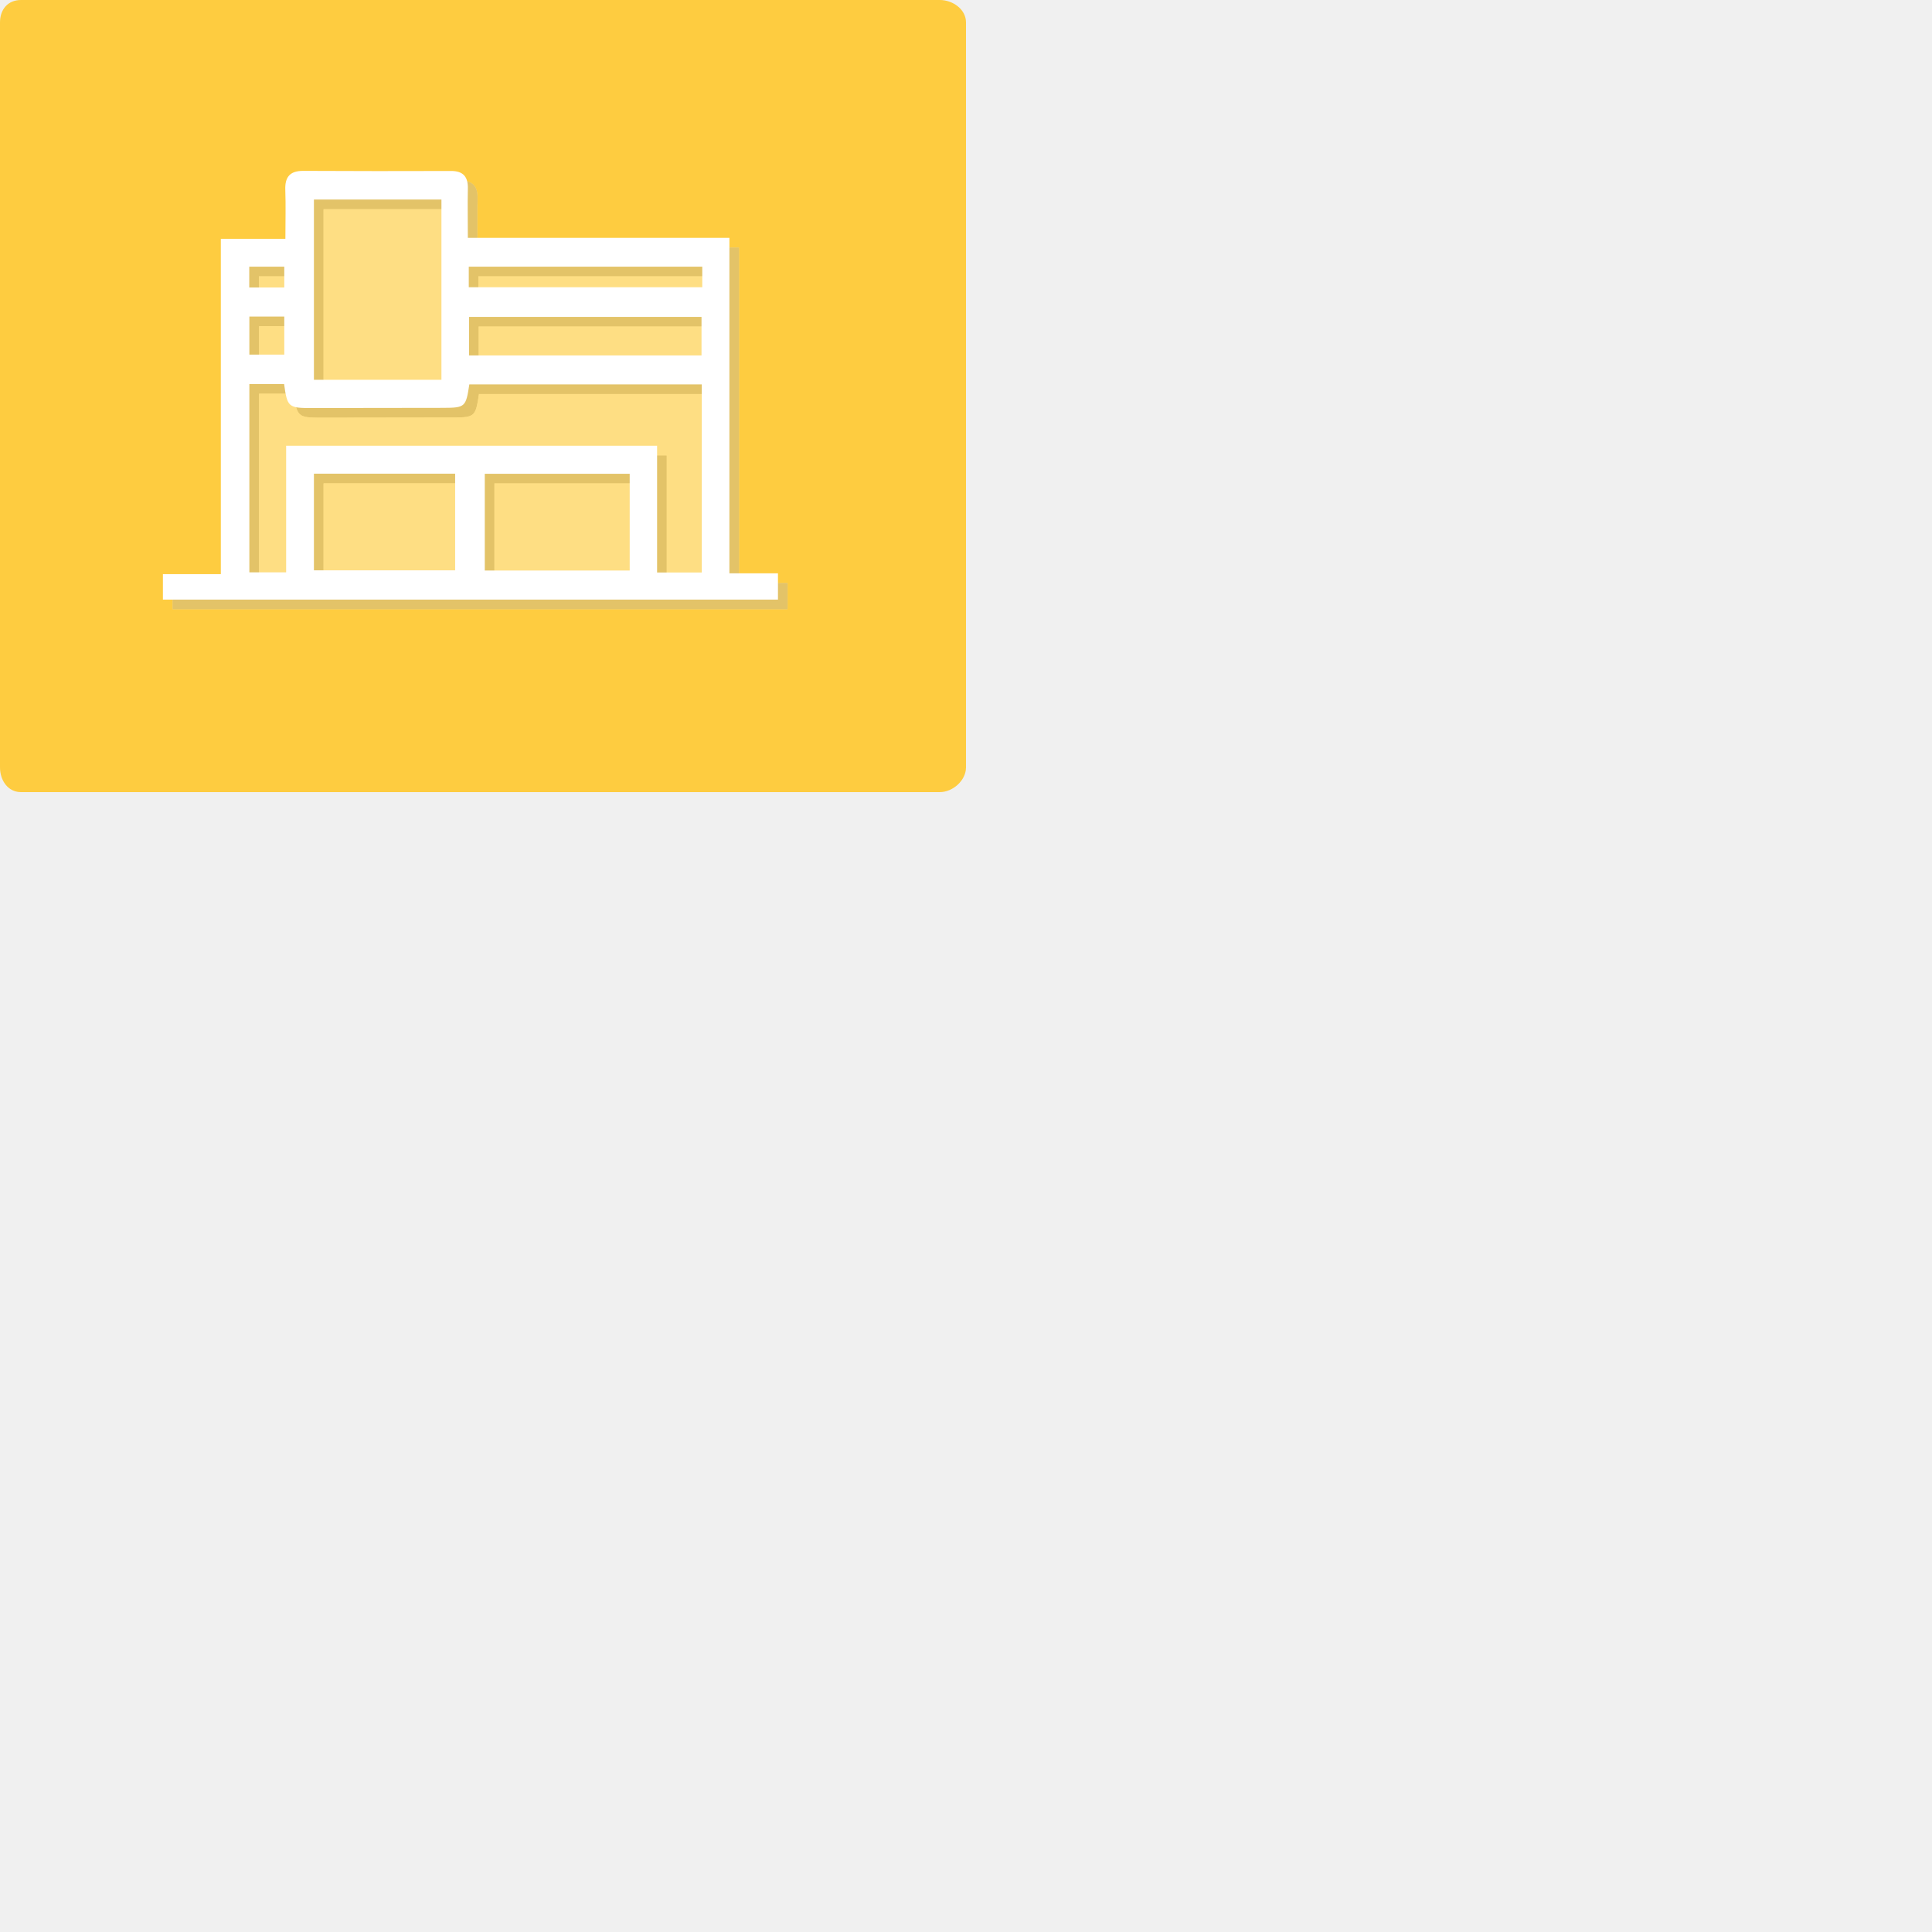
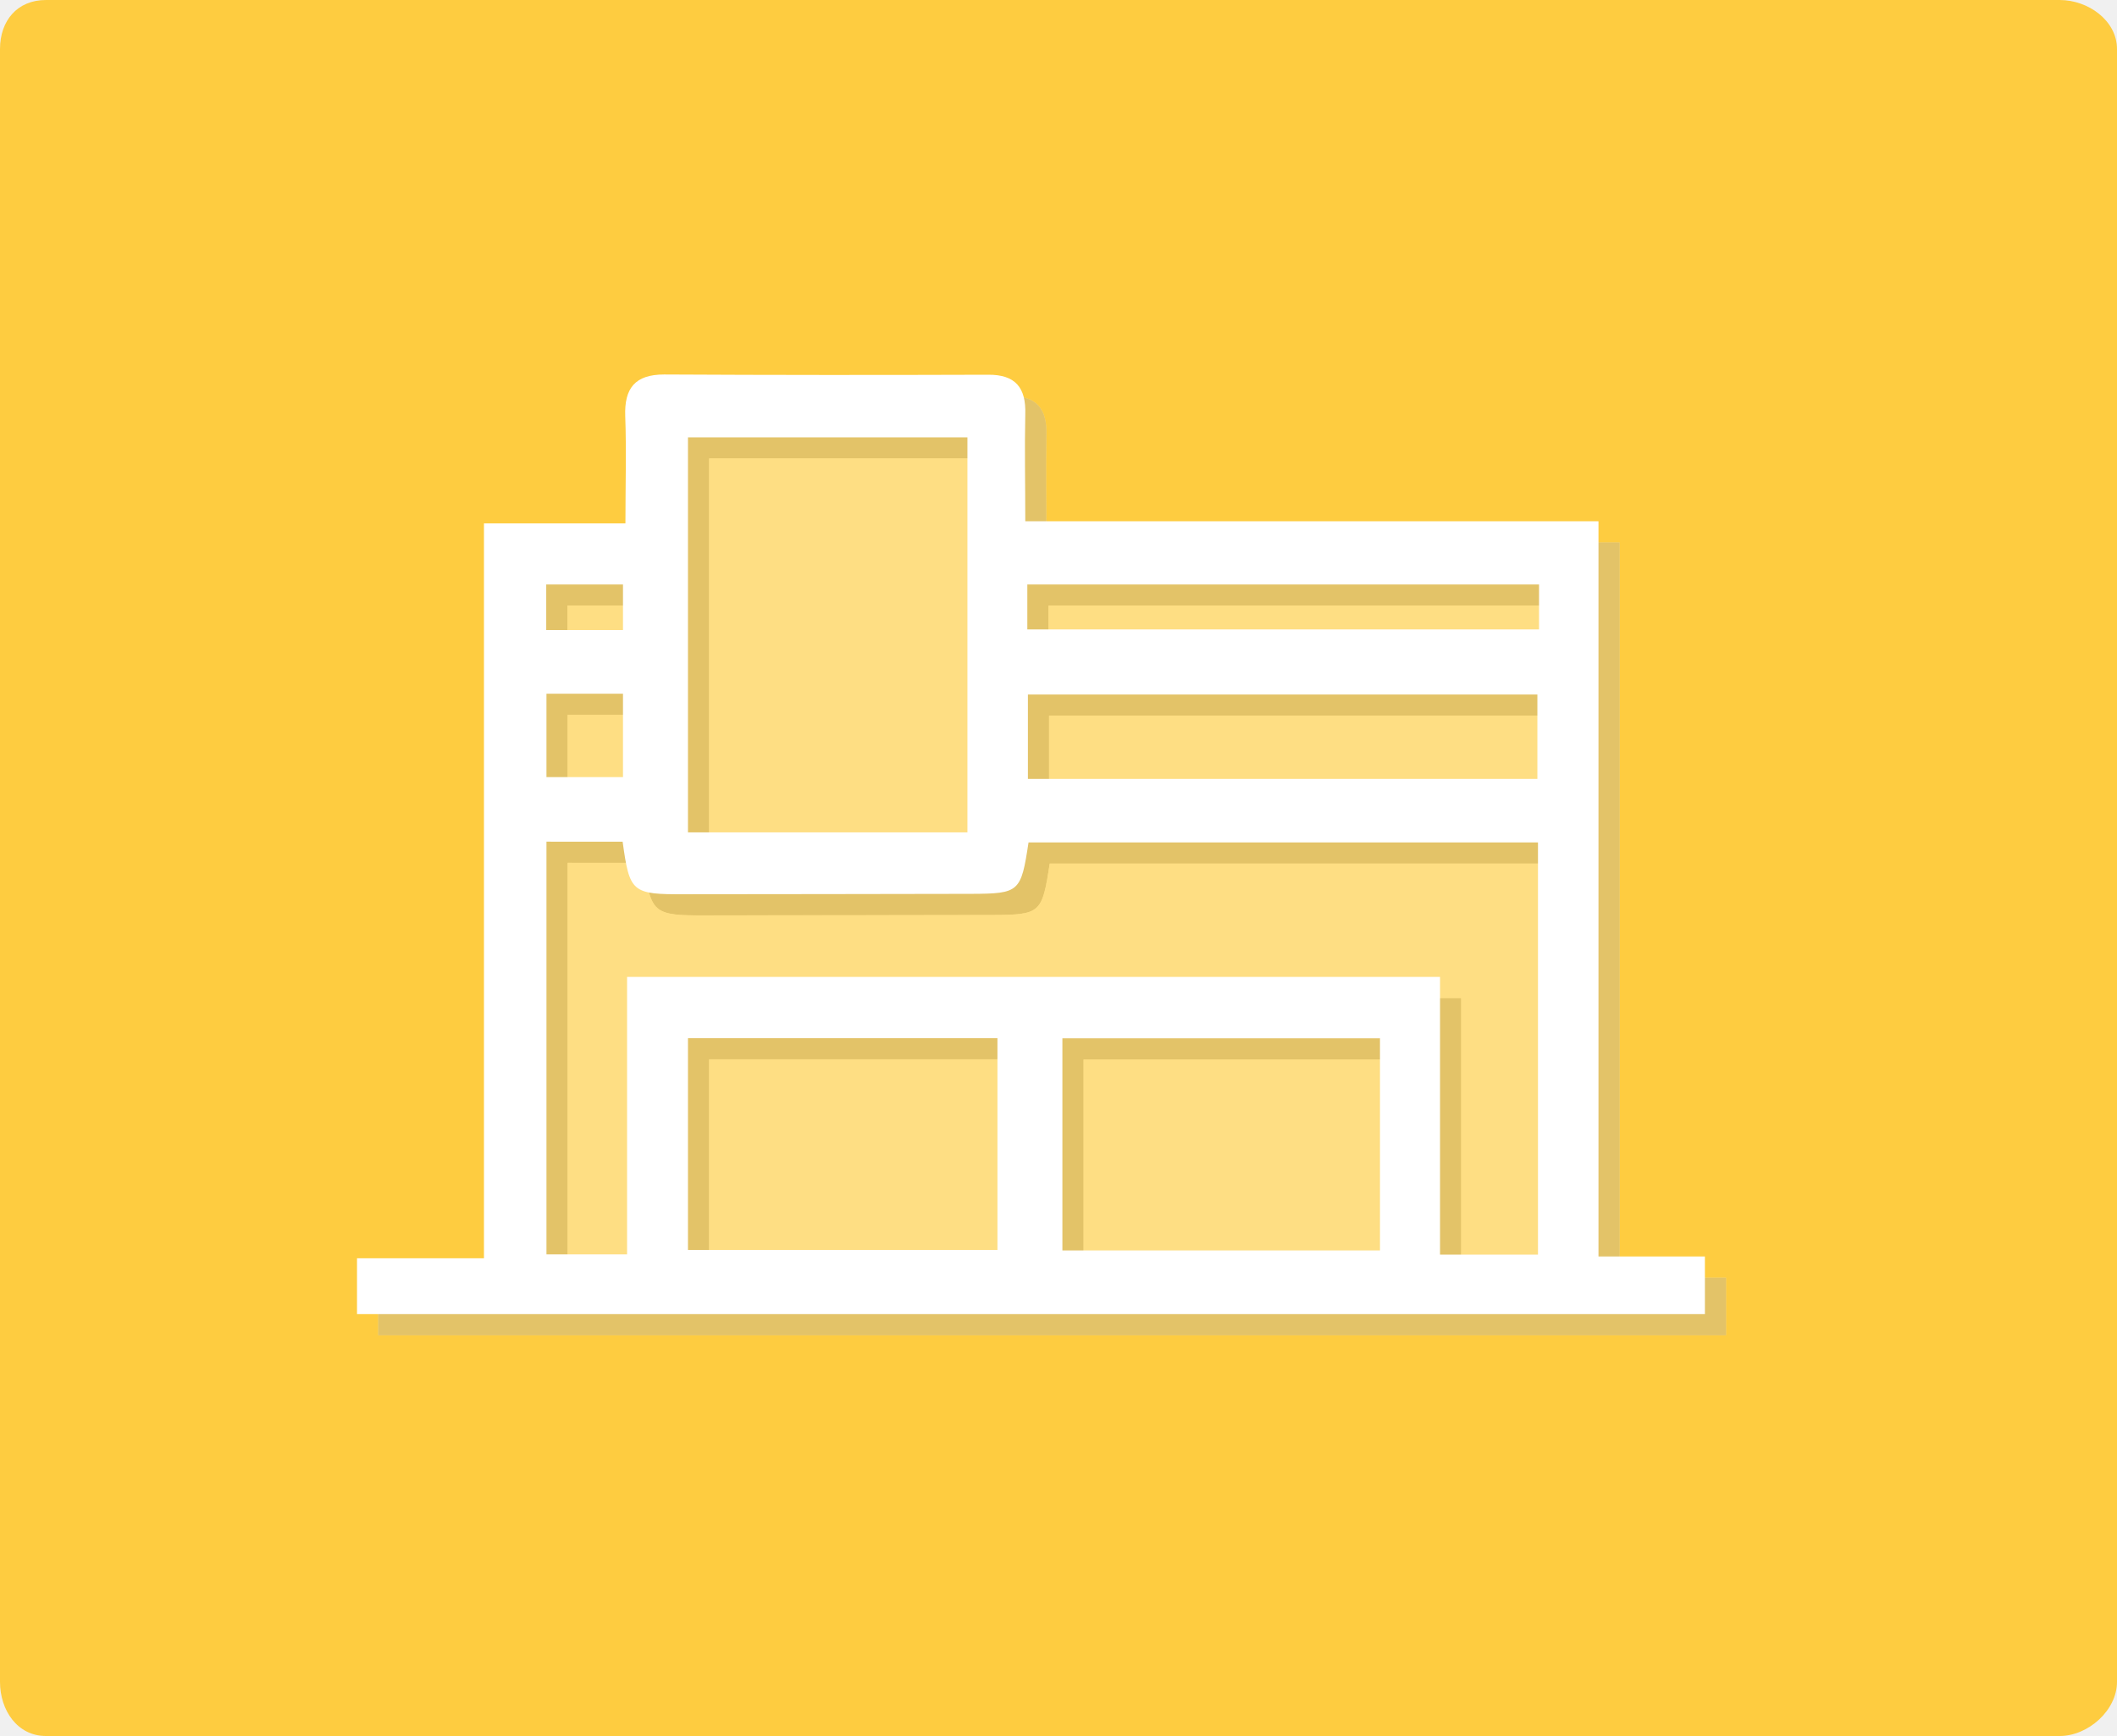
- <svg xmlns="http://www.w3.org/2000/svg" version="1.1" id="Layer_1" x="0px" y="0px" width="200px" height="200px" viewBox="0 0 200 200" enable-background="new 0 0 200 200" xml:space="preserve">
+ <svg xmlns="http://www.w3.org/2000/svg" version="1.1" id="Layer_1" x="0px" y="0px" width="100px" height="82px" viewBox="0 0 100 82" enable-background="new 0 0 100 82" xml:space="preserve">
  <g>
    <g>
      <path fill="#FECC40" d="M100,79.441C100,80.787,98.639,82,97.291,82H2.169C0.822,82,0,80.787,0,79.441V2.318    C0,0.971,0.822,0,2.169,0h95.122C98.639,0,100,0.971,100,2.318V79.441z" />
      <g opacity="0.35">
        <path fill="#FFFFFF" d="M23.861,60.434c-2.133,0-4.055,0-5.998,0c0,0.979,0,1.77,0,2.637c21.25,0,42.459,0,63.67,0     c0-0.953,0-1.762,0-2.723c-1.676,0-3.238,0-5.027,0c0-11.635,0-23.114,0-34.728c-9.119,0-18.012,0-27.076,0     c0-1.79-0.036-3.43,0-5.057c0.039-1.246-0.458-1.875-1.761-1.864c-5.092,0.018-10.196,0.018-15.298-0.011     c-1.372,0-1.887,0.646-1.838,1.97c0.059,1.628,0.009,3.257,0.009,5.064c-2.322,0-4.473,0-6.682,0     C23.861,37.327,23.861,48.732,23.861,60.434z" />
        <path fill-rule="evenodd" clip-rule="evenodd" fill="#B3B3B3" d="M23.861,60.434c0-11.701,0-23.107,0-34.711     c2.209,0,4.359,0,6.682,0c0-1.808,0.05-3.437-0.009-5.064c-0.049-1.323,0.466-1.97,1.838-1.97     c5.102,0.028,10.206,0.028,15.298,0.011c1.303-0.011,1.8,0.618,1.761,1.864c-0.036,1.627,0,3.267,0,5.057     c9.064,0,17.957,0,27.076,0c0,11.614,0,23.093,0,34.728c1.789,0,3.352,0,5.027,0c0,0.961,0,1.77,0,2.723     c-21.211,0-42.42,0-63.67,0c0-0.867,0-1.658,0-2.637C19.806,60.434,21.728,60.434,23.861,60.434z M26.813,40.756     c0,6.576,0,13.021,0,19.494c1.274,0,2.454,0,3.808,0c0-4.443,0-8.766,0-13.107c12.832,0,25.495,0,38.401,0     c0,4.428,0,8.807,0,13.119c1.686,0,3.145,0,4.627,0c0-6.559,0-13.014,0-19.469c-8.1,0-16.086,0-24.065,0     c-0.354,2.344-0.428,2.418-2.704,2.428c-4.513,0.012-9.024,0.012-13.536,0.018c-2.504,0.012-2.601-0.084-2.933-2.482     C29.267,40.756,28.106,40.756,26.813,40.756z M46.698,40.318c0-6.322,0-12.491,0-18.661c-4.463,0-8.833,0-13.201,0     c0,6.266,0,12.433,0,18.661C37.922,40.318,42.252,40.318,46.698,40.318z M66.186,50.045c-5.102,0-10.043,0-15.002,0     c0,3.408,0,6.725,0,10.018c5.062,0,10.004,0,15.002,0C66.186,56.672,66.186,53.416,66.186,50.045z M33.497,60.041     c5.005,0,9.843,0,14.619,0c0-3.426,0-6.738,0-10.004c-4.966,0-9.804,0-14.619,0C33.497,53.453,33.497,56.711,33.497,60.041z      M73.621,37.793c0-1.445,0-2.731,0-3.989c-8.1,0-16.078,0-24.066,0c0,1.39,0,2.676,0,3.989     C57.629,37.793,65.568,37.793,73.621,37.793z M73.699,28.607c-8.143,0-16.127,0-24.172,0c0,0.764,0,1.42,0,2.124     c8.102,0,16.116,0,24.172,0C73.699,29.977,73.699,29.371,73.699,28.607z M26.813,33.768c0,1.36,0,2.637,0,3.94     c1.274,0,2.446,0,3.615,0c0-1.371,0-2.646,0-3.94C29.173,33.768,28.031,33.768,26.813,33.768z M26.802,30.759     c1.324,0,2.465,0,3.626,0c0-0.782,0-1.485,0-2.152c-1.275,0-2.415,0-3.626,0C26.802,29.359,26.802,30.016,26.802,30.759z" />
        <path fill-rule="evenodd" clip-rule="evenodd" fill="#FFFFFF" d="M26.813,40.756c1.293,0,2.454,0,3.598,0     c0.332,2.398,0.429,2.494,2.933,2.482c4.512-0.006,9.023-0.006,13.536-0.018c2.276-0.01,2.351-0.084,2.704-2.428     c7.979,0,15.965,0,24.065,0c0,6.455,0,12.91,0,19.469c-1.482,0-2.941,0-4.627,0c0-4.312,0-8.691,0-13.119     c-12.906,0-25.569,0-38.401,0c0,4.342,0,8.664,0,13.107c-1.354,0-2.533,0-3.808,0C26.813,53.777,26.813,47.332,26.813,40.756z" />
        <path fill-rule="evenodd" clip-rule="evenodd" fill="#FFFFFF" d="M46.698,40.318c-4.445,0-8.775,0-13.201,0     c0-6.228,0-12.395,0-18.661c4.368,0,8.738,0,13.201,0C46.698,27.828,46.698,33.997,46.698,40.318z" />
        <path fill-rule="evenodd" clip-rule="evenodd" fill="#FFFFFF" d="M66.186,50.045c0,3.371,0,6.627,0,10.018     c-4.998,0-9.939,0-15.002,0c0-3.293,0-6.609,0-10.018C56.143,50.045,61.084,50.045,66.186,50.045z" />
        <path fill-rule="evenodd" clip-rule="evenodd" fill="#FFFFFF" d="M33.497,60.041c0-3.33,0-6.588,0-10.004     c4.815,0,9.653,0,14.619,0c0,3.266,0,6.578,0,10.004C43.339,60.041,38.501,60.041,33.497,60.041z" />
        <path fill-rule="evenodd" clip-rule="evenodd" fill="#FFFFFF" d="M73.621,37.793c-8.053,0-15.992,0-24.066,0     c0-1.313,0-2.6,0-3.989c7.988,0,15.966,0,24.066,0C73.621,35.062,73.621,36.348,73.621,37.793z" />
        <path fill-rule="evenodd" clip-rule="evenodd" fill="#FFFFFF" d="M73.699,28.607c0,0.764,0,1.37,0,2.124     c-8.057,0-16.07,0-24.172,0c0-0.704,0-1.36,0-2.124C57.572,28.607,65.557,28.607,73.699,28.607z" />
        <path fill-rule="evenodd" clip-rule="evenodd" fill="#FFFFFF" d="M26.813,33.768c1.218,0,2.36,0,3.615,0c0,1.294,0,2.569,0,3.94     c-1.169,0-2.341,0-3.615,0C26.813,36.405,26.813,35.128,26.813,33.768z" />
        <path fill-rule="evenodd" clip-rule="evenodd" fill="#FFFFFF" d="M26.802,30.759c0-0.743,0-1.4,0-2.152c1.211,0,2.351,0,3.626,0     c0,0.667,0,1.37,0,2.152C29.267,30.759,28.126,30.759,26.802,30.759z" />
      </g>
    </g>
    <g>
      <path fill-rule="evenodd" clip-rule="evenodd" fill="#FFFFFF" d="M22.861,59.434c0-11.701,0-23.107,0-34.711    c2.209,0,4.359,0,6.682,0c0-1.808,0.05-3.437-0.009-5.064c-0.049-1.323,0.466-1.97,1.838-1.97    c5.102,0.028,10.206,0.028,15.298,0.011c1.303-0.011,1.8,0.618,1.761,1.864c-0.036,1.627,0,3.267,0,5.057    c9.064,0,17.957,0,27.076,0c0,11.614,0,23.093,0,34.728c1.789,0,3.352,0,5.027,0c0,0.961,0,1.77,0,2.723    c-21.211,0-42.42,0-63.67,0c0-0.867,0-1.658,0-2.637C18.806,59.434,20.728,59.434,22.861,59.434z M25.813,39.756    c0,6.576,0,13.021,0,19.494c1.274,0,2.454,0,3.808,0c0-4.443,0-8.766,0-13.107c12.832,0,25.495,0,38.401,0    c0,4.428,0,8.807,0,13.119c1.686,0,3.145,0,4.627,0c0-6.559,0-13.014,0-19.469c-8.1,0-16.086,0-24.065,0    c-0.354,2.344-0.428,2.418-2.704,2.428c-4.513,0.012-9.024,0.012-13.536,0.018c-2.504,0.012-2.601-0.084-2.933-2.482    C28.267,39.756,27.106,39.756,25.813,39.756z M45.698,39.318c0-6.321,0-12.49,0-18.66c-4.463,0-8.833,0-13.201,0    c0,6.266,0,12.433,0,18.66C36.922,39.318,41.252,39.318,45.698,39.318z M65.186,49.045c-5.102,0-10.043,0-15.002,0    c0,3.408,0,6.725,0,10.018c5.062,0,10.004,0,15.002,0C65.186,55.672,65.186,52.416,65.186,49.045z M32.497,59.041    c5.005,0,9.843,0,14.619,0c0-3.426,0-6.738,0-10.004c-4.966,0-9.804,0-14.619,0C32.497,52.453,32.497,55.711,32.497,59.041z     M72.621,36.793c0-1.445,0-2.731,0-3.989c-8.1,0-16.078,0-24.066,0c0,1.39,0,2.676,0,3.989    C56.629,36.793,64.568,36.793,72.621,36.793z M72.699,27.607c-8.143,0-16.127,0-24.172,0c0,0.764,0,1.42,0,2.124    c8.102,0,16.116,0,24.172,0C72.699,28.977,72.699,28.371,72.699,27.607z M25.813,32.768c0,1.36,0,2.637,0,3.94    c1.274,0,2.446,0,3.615,0c0-1.371,0-2.646,0-3.94C28.173,32.768,27.031,32.768,25.813,32.768z M25.802,29.759    c1.324,0,2.465,0,3.626,0c0-0.782,0-1.485,0-2.152c-1.275,0-2.415,0-3.626,0C25.802,28.359,25.802,29.016,25.802,29.759z" />
    </g>
  </g>
</svg>
